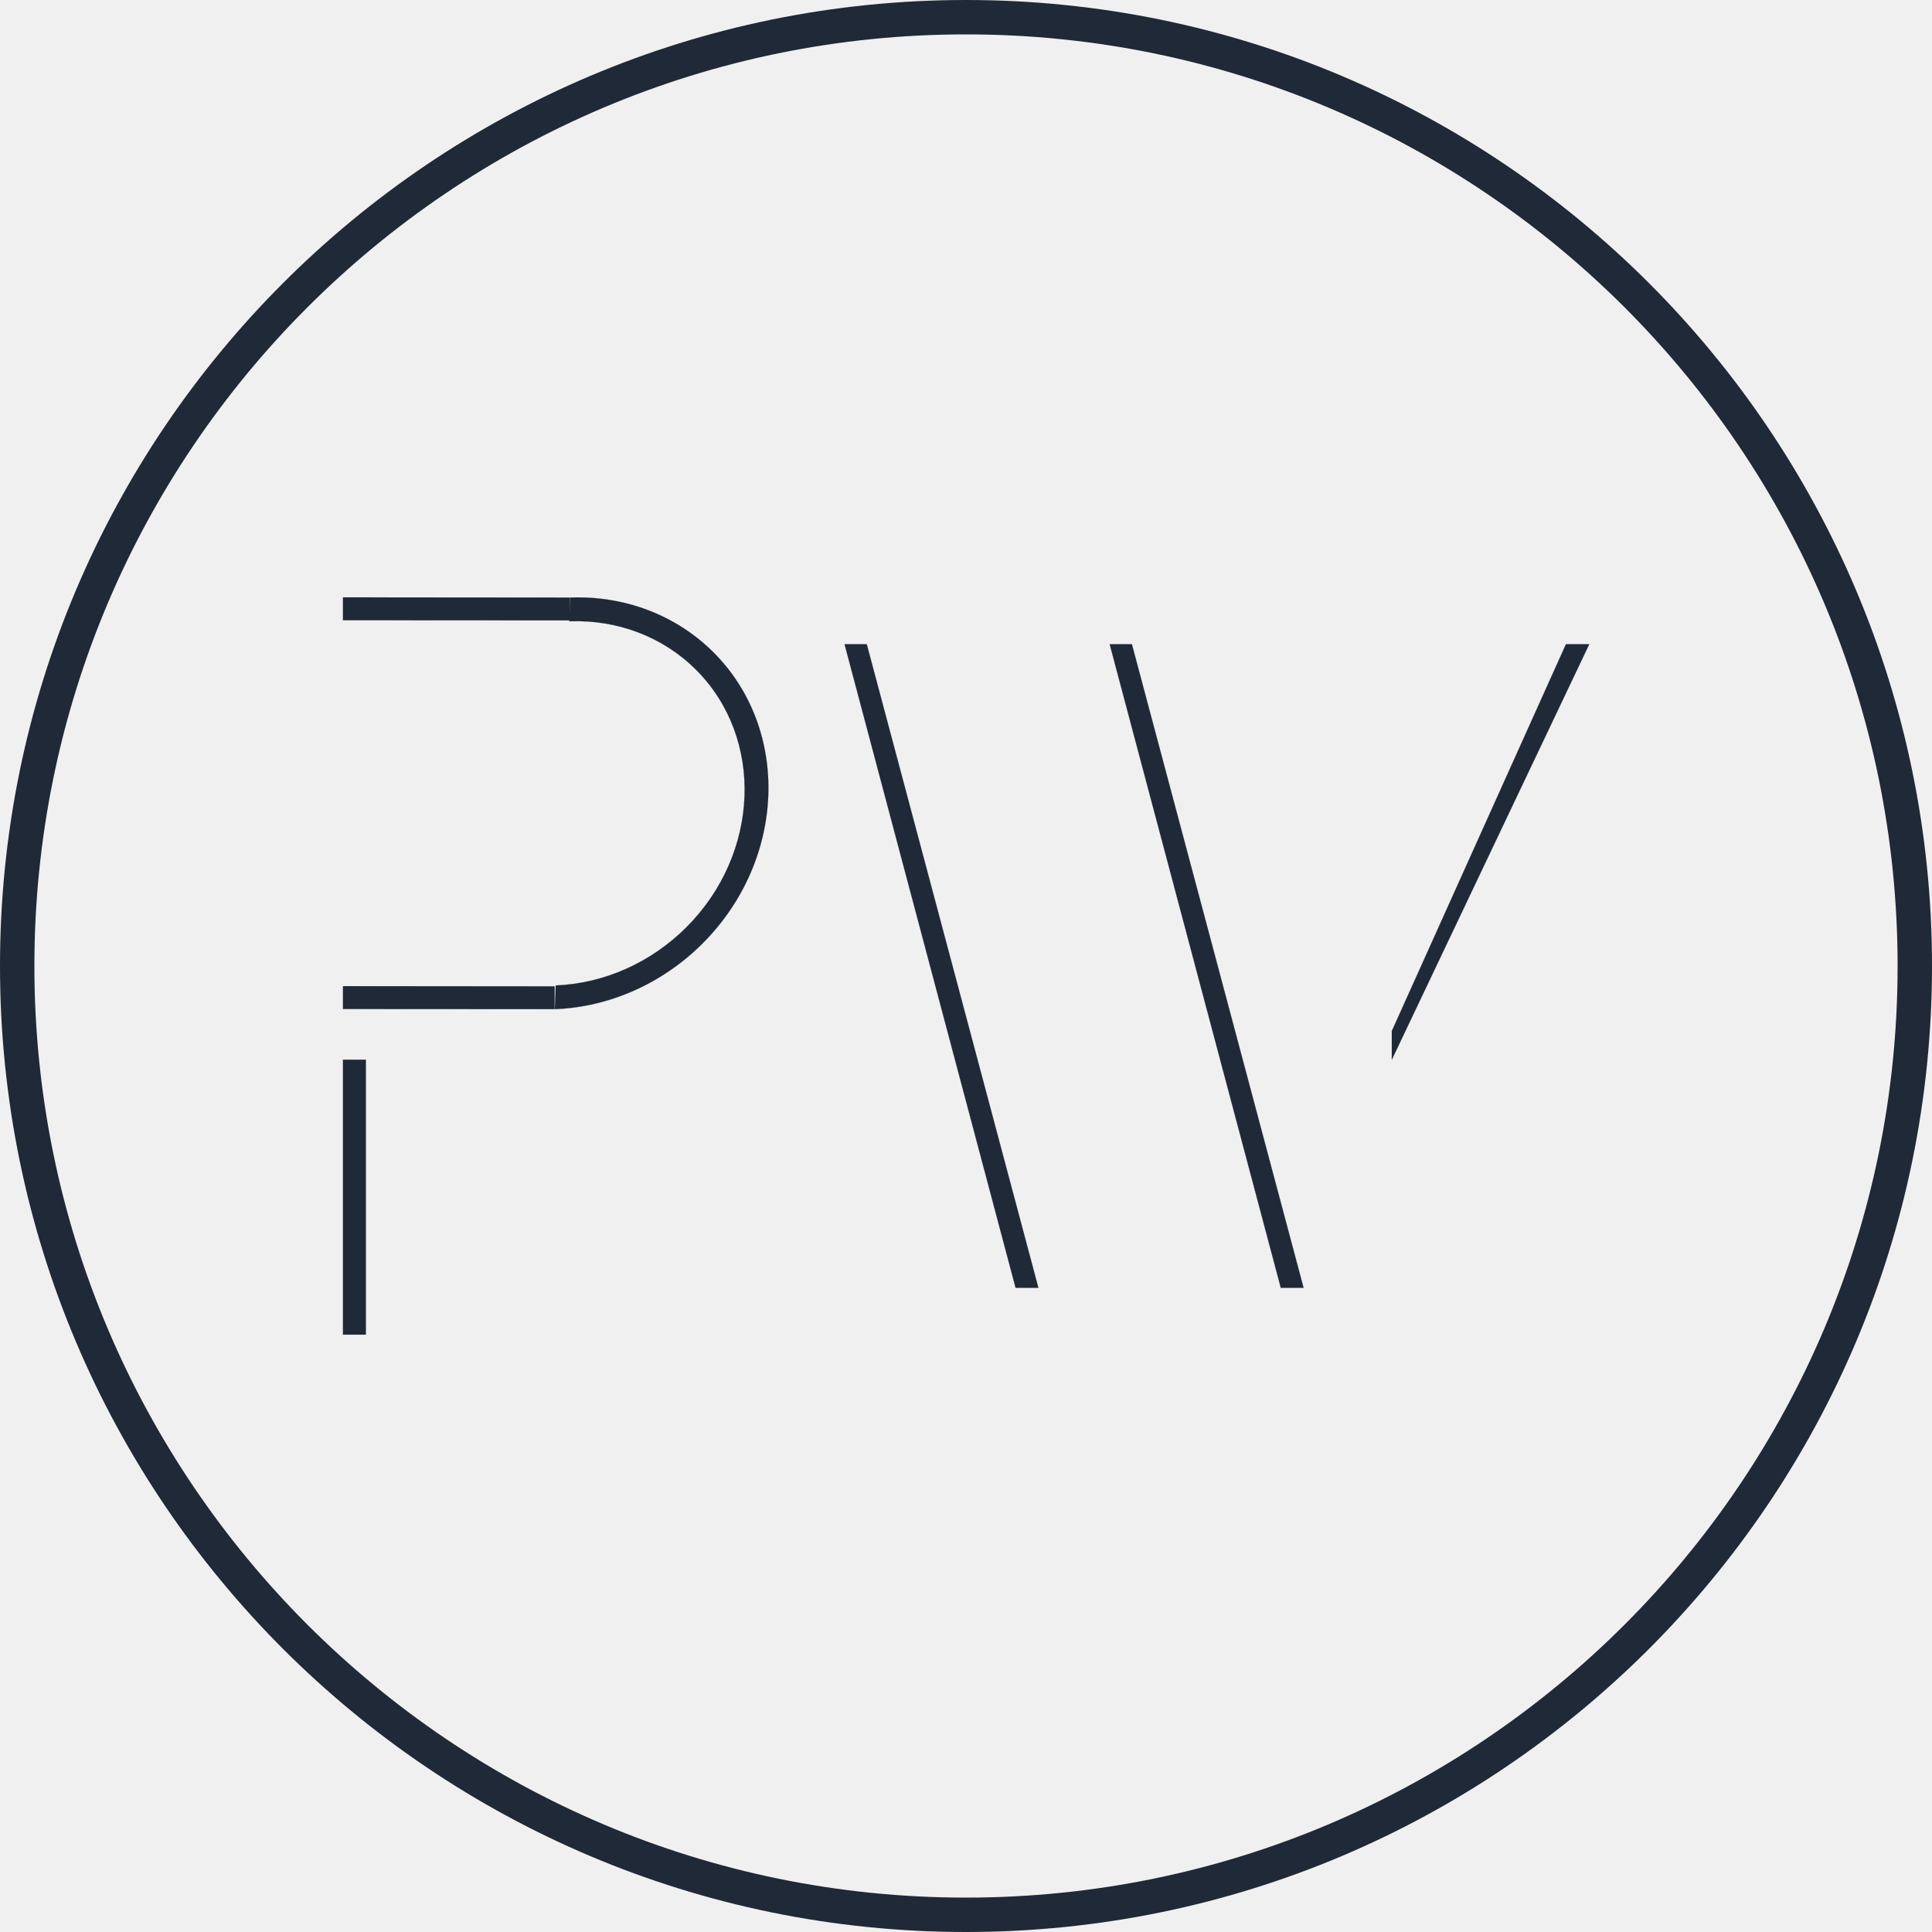
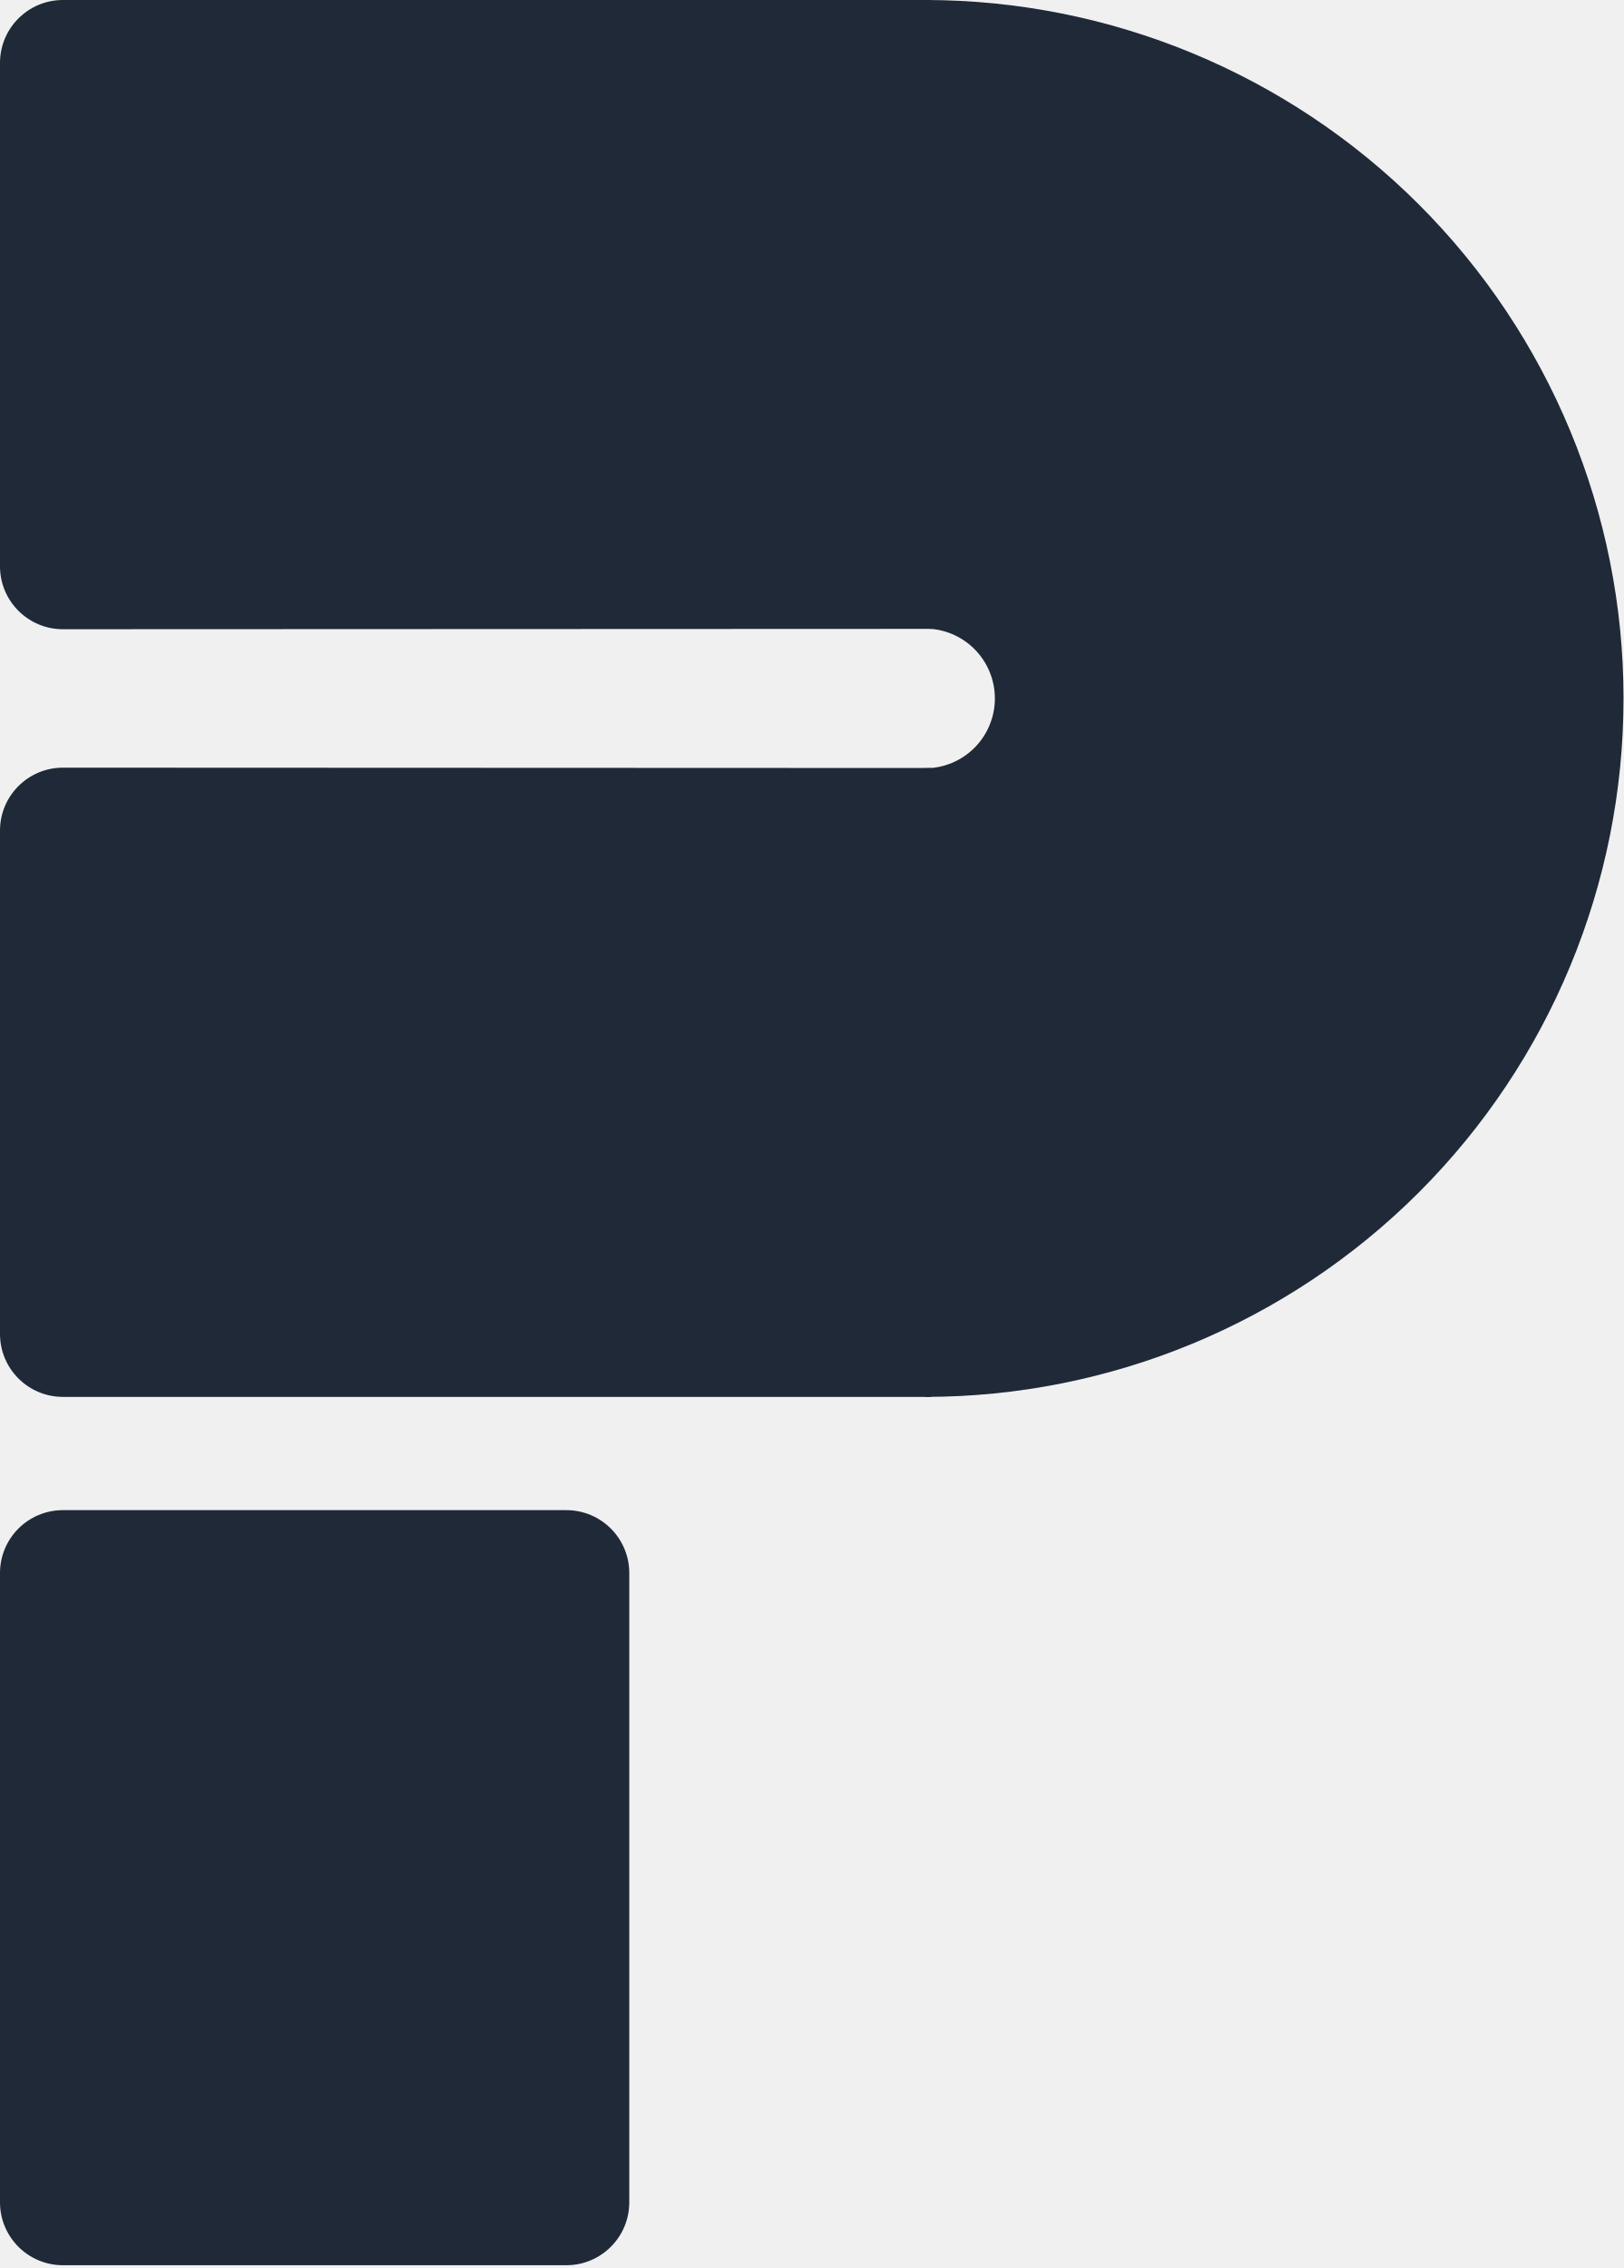
- <svg xmlns="http://www.w3.org/2000/svg" width="30" height="30" viewBox="0 0 30 30" fill="none">
-   <g clip-path="url(#clip0)">
-     <path d="M5.681 16.455H5.326V20.724H5.681V16.455Z" fill="#1F2937" stroke="#1F2937" stroke-width="0.002" stroke-miterlimit="1.5" stroke-linecap="round" stroke-linejoin="round" />
-     <path fill-rule="evenodd" clip-rule="evenodd" d="M8.612 15.67L8.612 15.316L5.326 15.313L5.326 15.668L8.612 15.67Z" fill="#1F2937" stroke="#1F2937" stroke-width="0.002" stroke-miterlimit="1.5" stroke-linecap="round" stroke-linejoin="round" />
-     <path fill-rule="evenodd" clip-rule="evenodd" d="M8.85 9.633L8.85 9.279L5.326 9.276L5.326 9.631L8.85 9.633Z" fill="#1F2937" stroke="#1F2937" stroke-width="0.002" stroke-miterlimit="1.5" stroke-linecap="round" stroke-linejoin="round" />
-     <path fill-rule="evenodd" clip-rule="evenodd" d="M13.459 10.003H13.114L15.77 19.997H16.124L13.459 10.003Z" fill="#1F2937" stroke="#1F2937" stroke-width="0.002" stroke-miterlimit="1.5" stroke-linecap="round" stroke-linejoin="round" />
-     <path fill-rule="evenodd" clip-rule="evenodd" d="M17.576 10.003H17.231L19.888 19.997H20.242L17.576 10.003Z" fill="#1F2937" stroke="#1F2937" stroke-width="0.002" stroke-miterlimit="1.5" stroke-linecap="round" stroke-linejoin="round" />
-     <path fill-rule="evenodd" clip-rule="evenodd" d="M24.678 10.003H24.316L21.612 16.01V16.455L24.678 10.003Z" fill="#1F2937" stroke="#1F2937" stroke-width="0.002" stroke-miterlimit="1.5" stroke-linecap="round" stroke-linejoin="round" />
-     <path fill-rule="evenodd" clip-rule="evenodd" d="M8.616 15.67C9.463 15.638 10.289 15.271 10.91 14.649C12.204 13.354 12.279 11.329 11.078 10.129C10.501 9.553 9.701 9.247 8.854 9.279L8.84 9.647C9.59 9.619 10.298 9.89 10.808 10.4C11.87 11.461 11.803 13.253 10.659 14.398C10.109 14.948 9.379 15.273 8.629 15.302L8.616 15.67V15.67Z" fill="#1F2937" stroke="#1F2937" stroke-width="0.002" stroke-miterlimit="1.5" stroke-linecap="round" stroke-linejoin="round" />
-     <path fill-rule="evenodd" clip-rule="evenodd" d="M15 0C23.279 0 30 6.721 30 15C30 23.279 23.279 30 15 30C6.721 30 0 23.279 0 15C0 6.721 6.721 0 15 0ZM15 0.534C22.984 0.534 29.466 7.016 29.466 15C29.466 22.984 22.984 29.466 15 29.466C7.016 29.466 0.534 22.984 0.534 15C0.534 7.016 7.016 0.534 15 0.534V0.534Z" fill="#1F2937" />
-   </g>
-   <defs>
-     <clipPath id="clip0">
-       <rect width="30" height="30" fill="white" />
-     </clipPath>
-   </defs>
+ <svg xmlns="http://www.w3.org/2000/svg" width="204" height="285" viewBox="0 0 204 285" fill="none">
+   <rect y="189.767" width="79.07" height="94.884" rx="7.907" fill="#1F2937" />
+   <path d="M116.233 175.535C139.51 175.535 161.834 166.288 178.294 149.828C194.753 133.369 204 111.045 204 87.767C204 64.49 194.753 42.166 178.294 25.706C161.834 9.247 139.51 4.53227e-06 116.233 0L116.233 78.991C118.56 78.991 120.793 79.915 122.439 81.561C124.085 83.207 125.009 85.44 125.009 87.767C125.009 90.095 124.085 92.328 122.439 93.974C120.793 95.62 118.56 96.544 116.233 96.544V175.535Z" fill="#1F2937" />
+   <path d="M0 7.907C0 3.54 3.54 1.37329e-05 7.907 1.37329e-05H117.023V79.026L7.907 79.07C3.54 79.07 0 75.53 0 71.163V7.907Z" fill="#1F2937" />
+   <path d="M0 104.372C0 100.005 3.54 96.465 7.907 96.465L117.023 96.508V175.535H7.907C3.54 175.535 0 171.995 0 167.628V104.372Z" fill="#1F2937" />
</svg>
